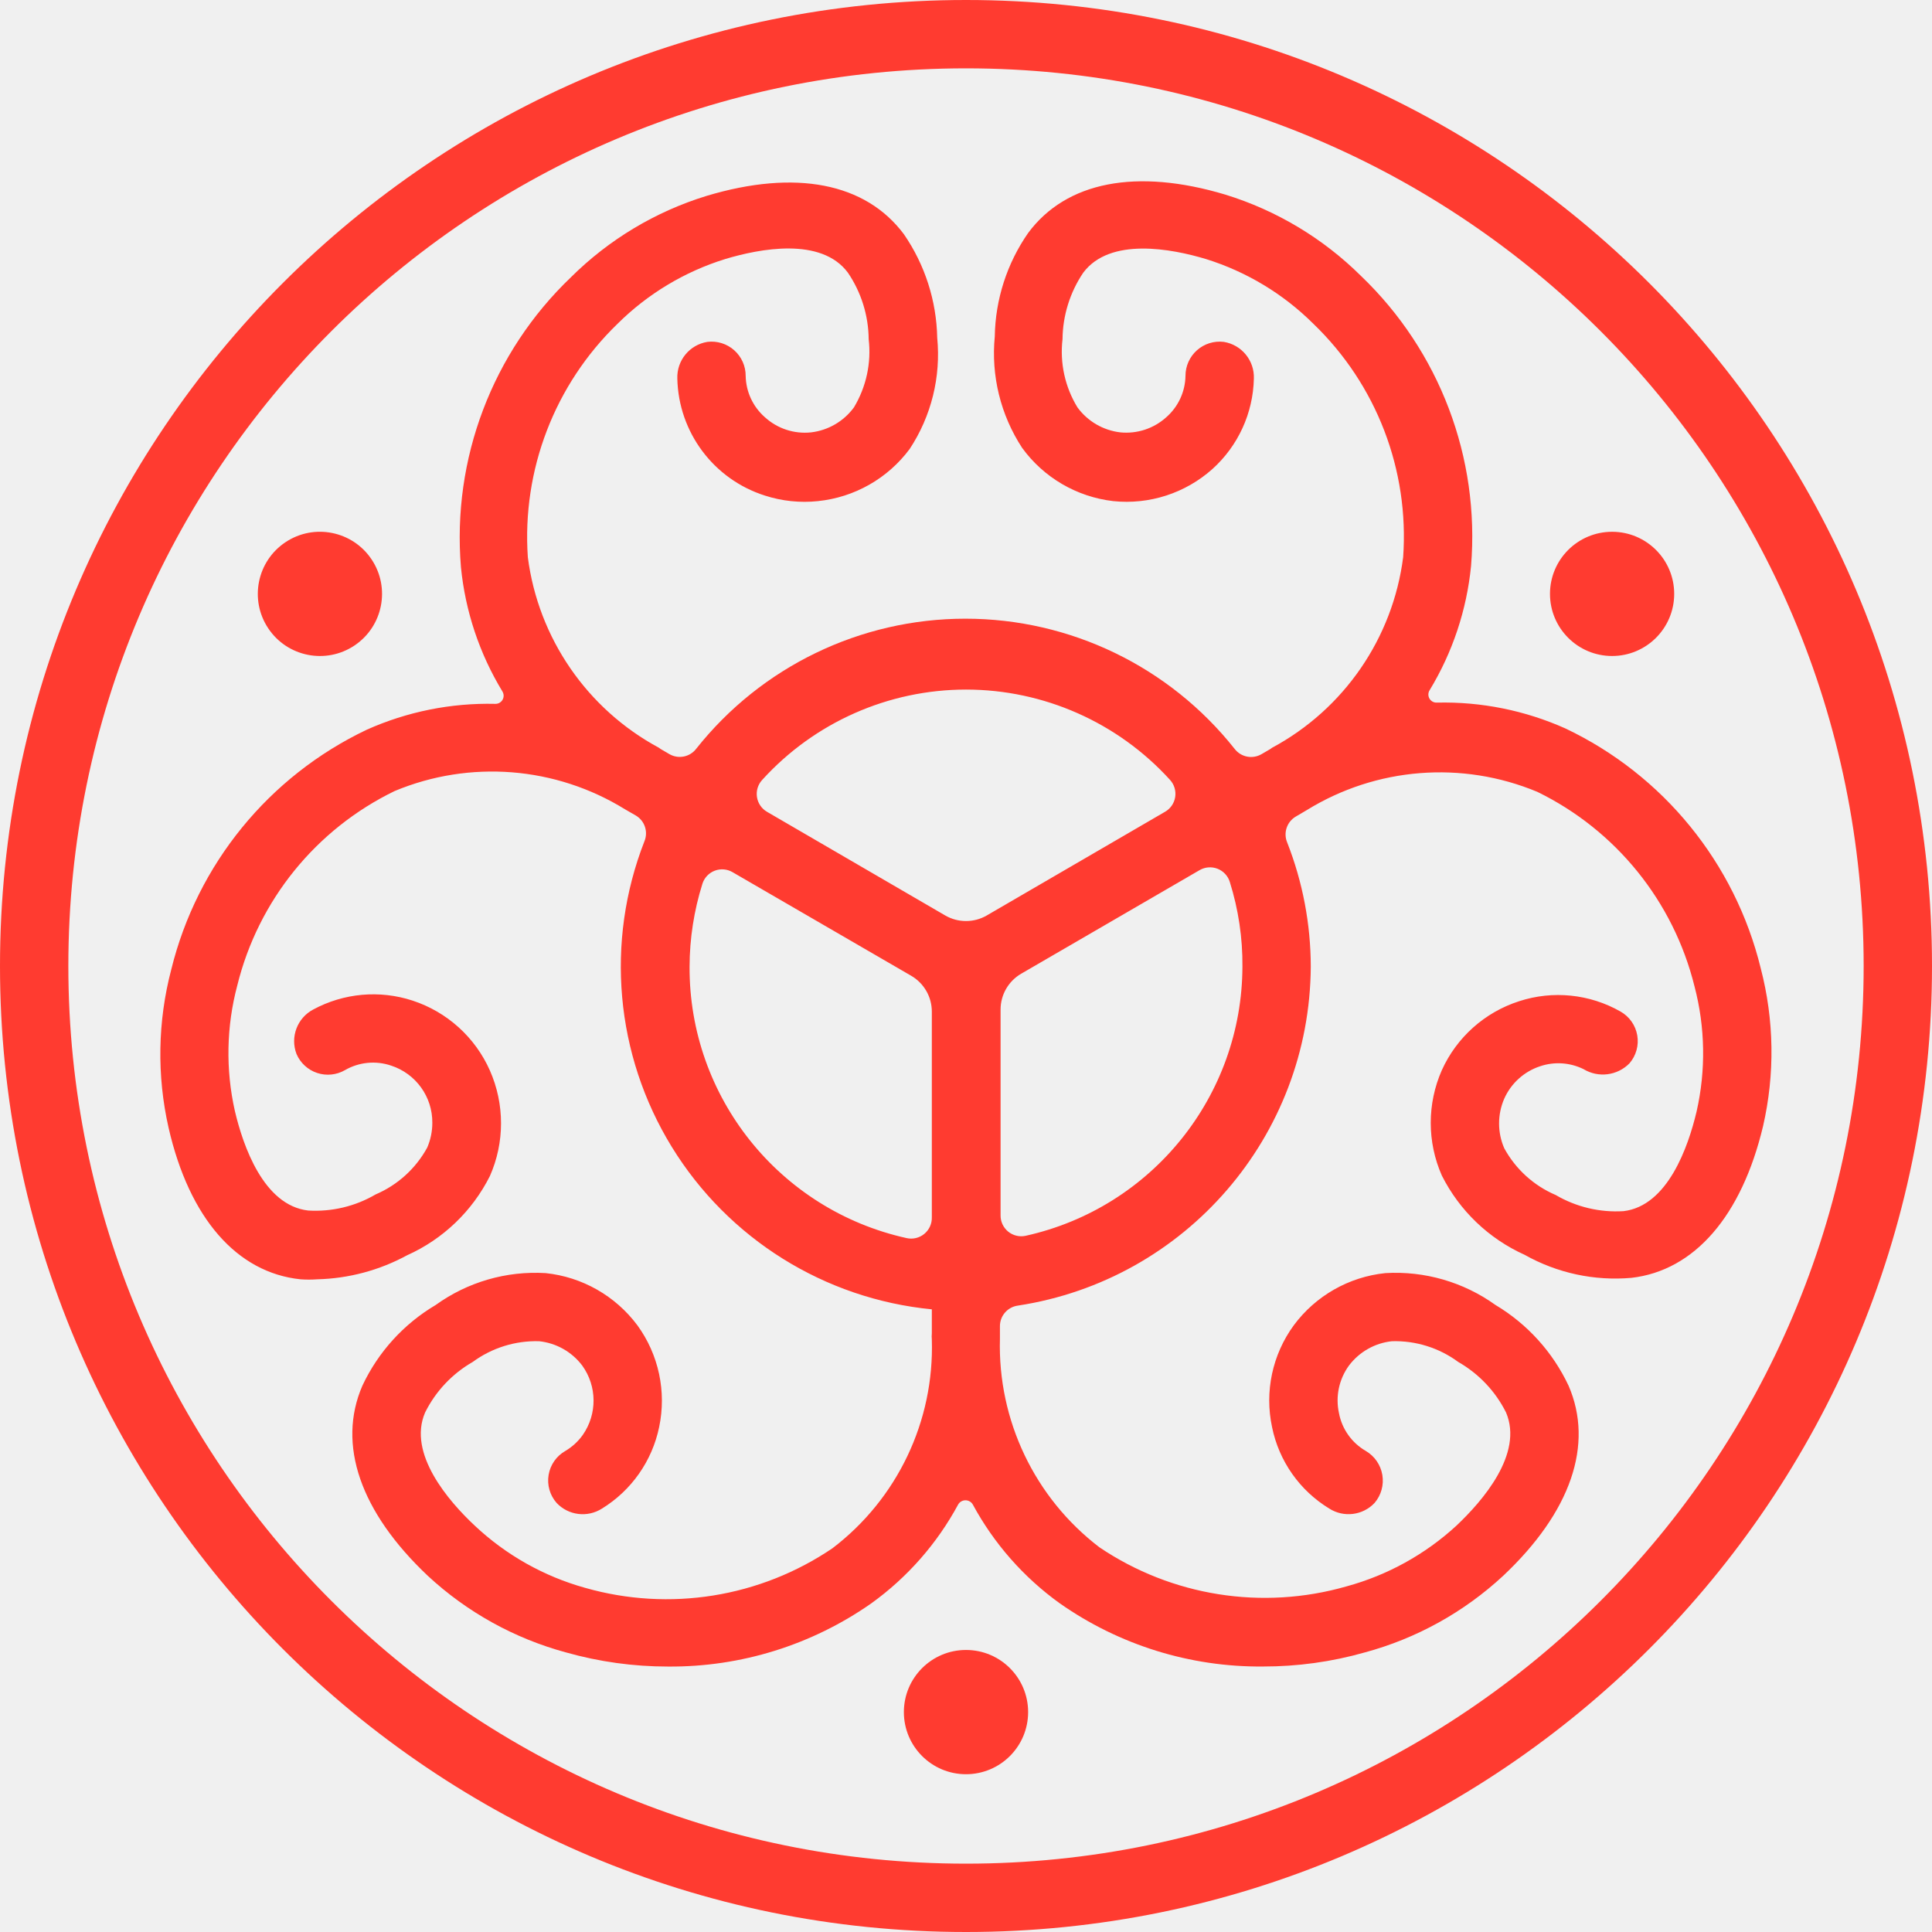
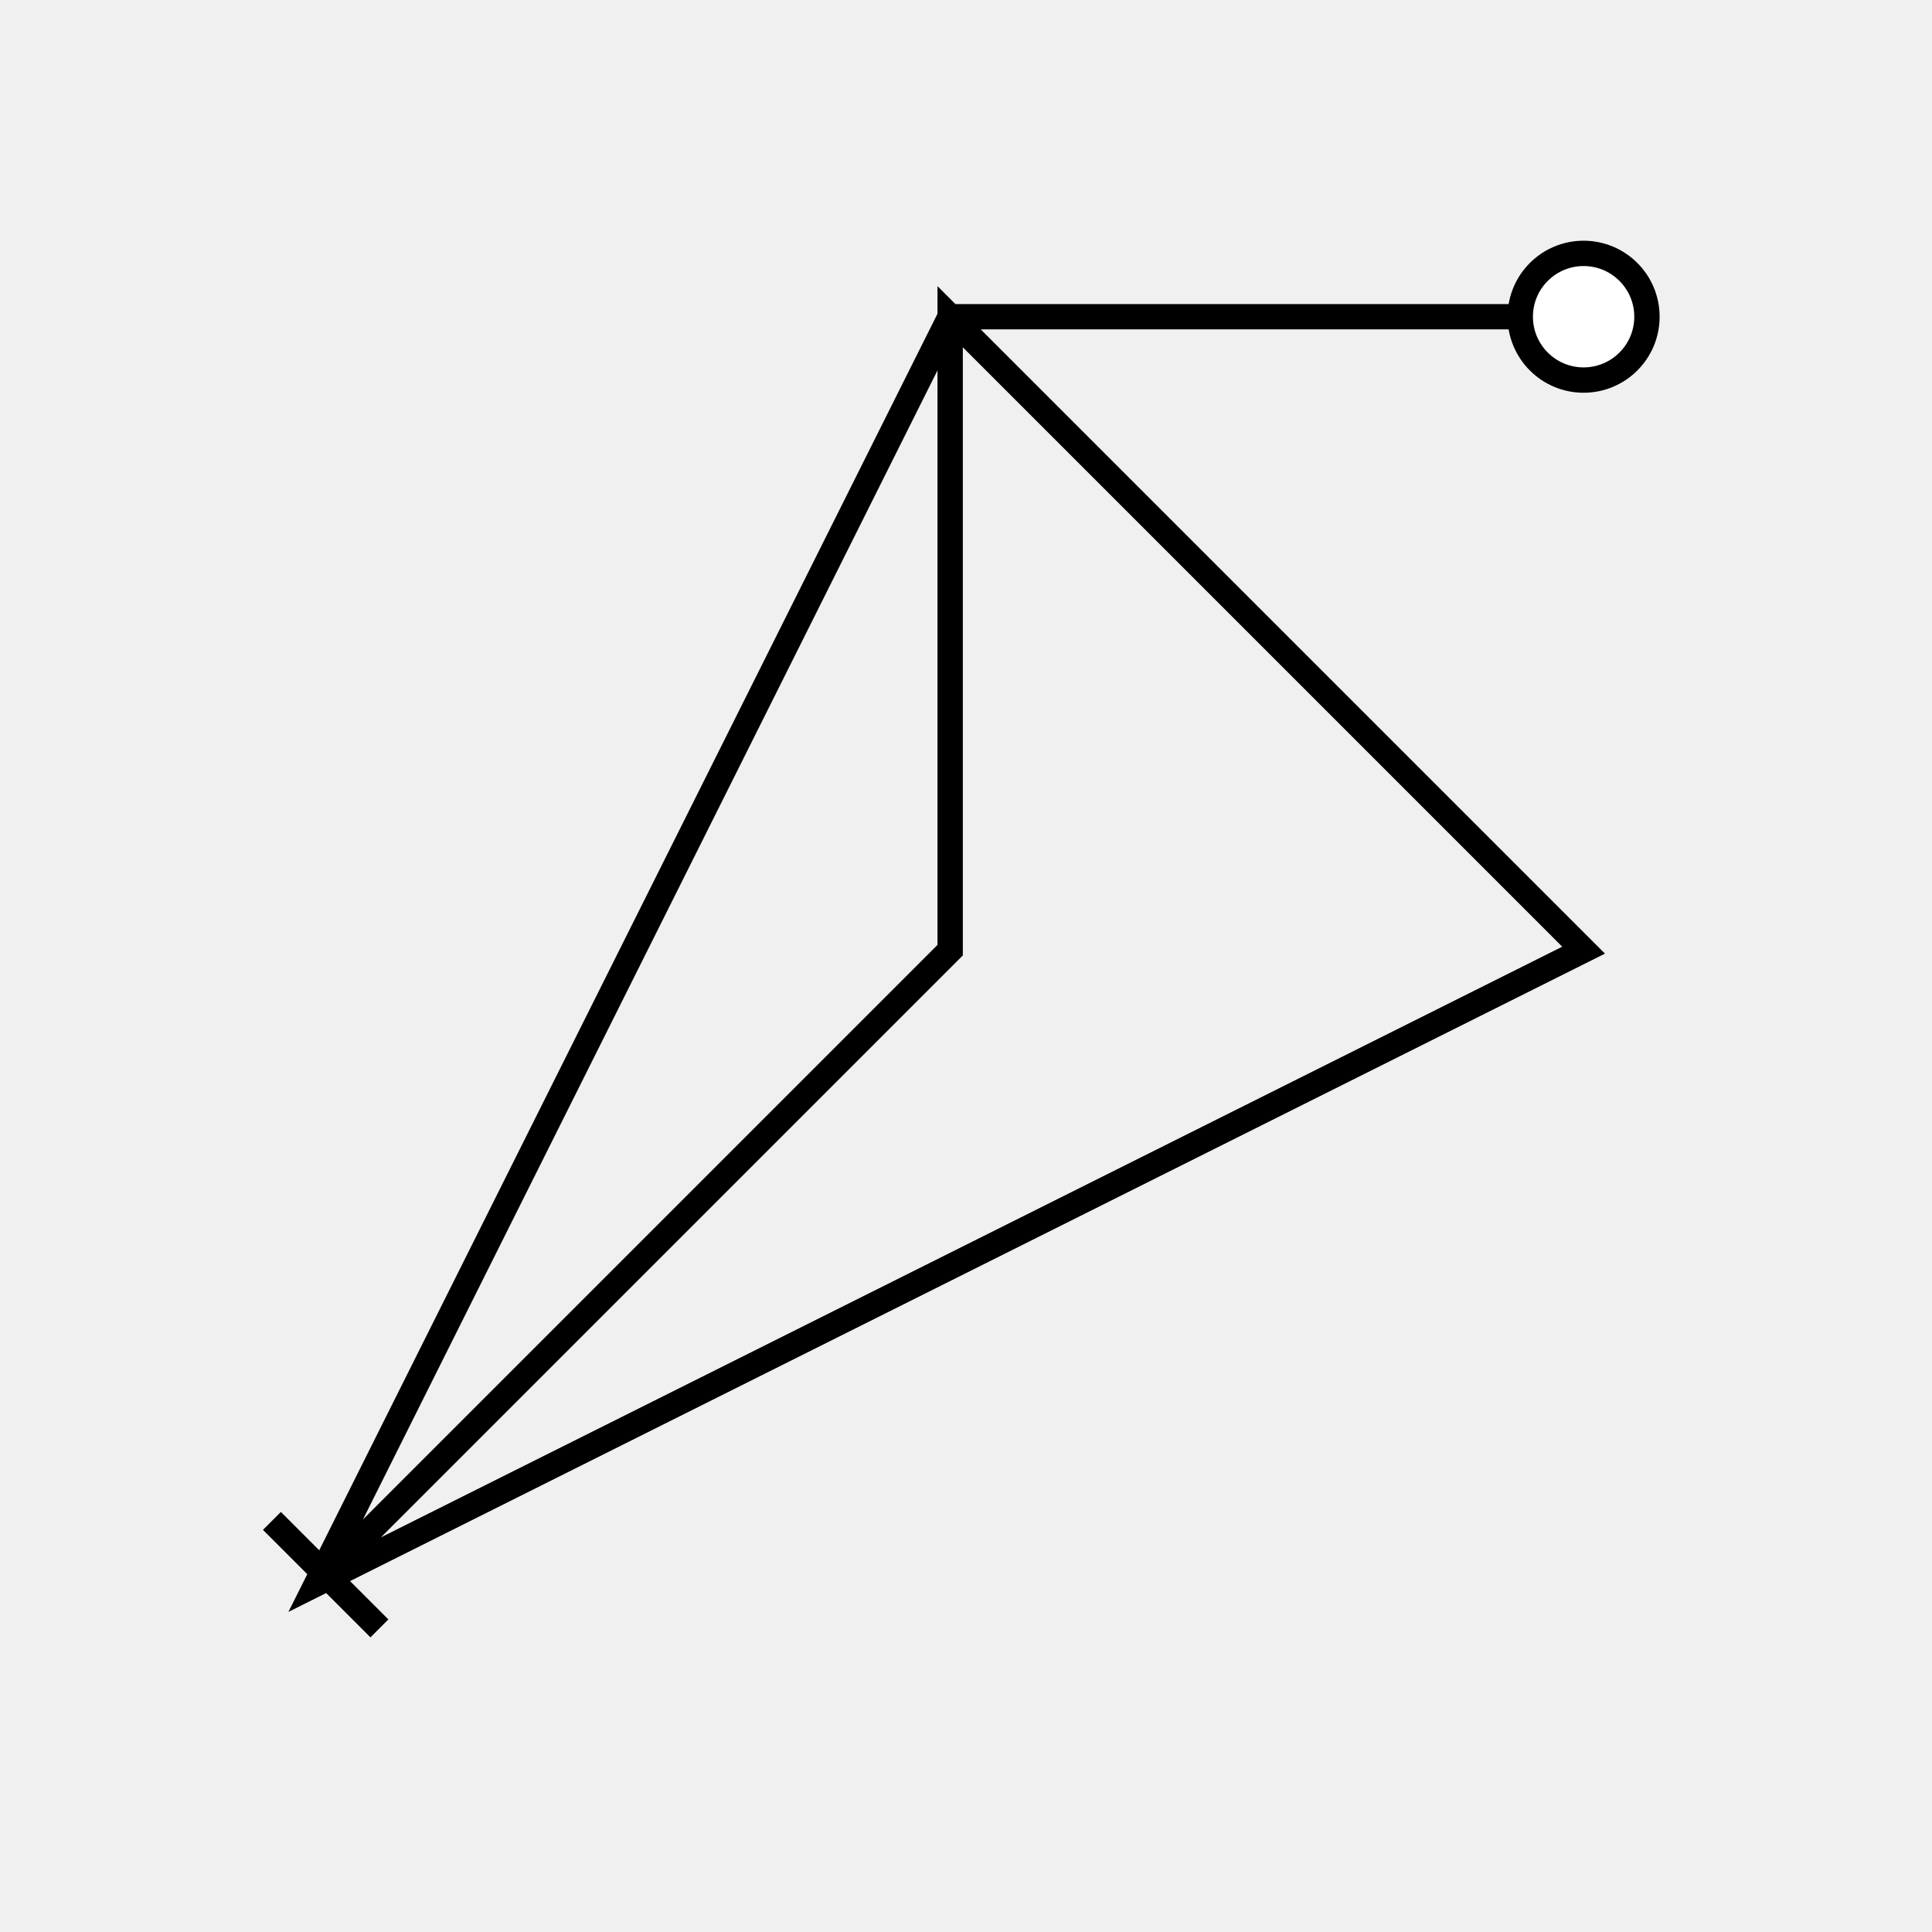
- <svg xmlns="http://www.w3.org/2000/svg" viewBox="0 0 48 48" width="48" height="48" fill="none">
-   <path fill="#FF3B30" fill-rule="evenodd" d="M43.745 24.057a8.948 8.948 0 0 0-4.851-5.958 7.4 7.4 0 0 0-3.195-.643.201.201 0 0 1-.18-.309c.57-.939.921-1.994 1.029-3.086a8.958 8.958 0 0 0-2.732-7.203 8.231 8.231 0 0 0-3.37-2.022c-2.212-.664-3.956-.324-4.902.952a4.63 4.63 0 0 0-.829 2.572 4.29 4.29 0 0 0 .68 2.768 3.261 3.261 0 0 0 2.263 1.322 3.202 3.202 0 0 0 2.464-.797 3.116 3.116 0 0 0 1.03-2.248.89.89 0 0 0-.747-.911.849.849 0 0 0-.952.844 1.398 1.398 0 0 1-.478 1.029 1.483 1.483 0 0 1-1.142.375 1.542 1.542 0 0 1-1.065-.622 2.655 2.655 0 0 1-.37-1.693 3.01 3.01 0 0 1 .514-1.651c.664-.89 2.197-.597 3.05-.34a6.54 6.54 0 0 1 2.67 1.61 7.328 7.328 0 0 1 2.229 5.798 6.281 6.281 0 0 1-3.257 4.734l-.041.03-.221.129a.515.515 0 0 1-.67-.134 8.535 8.535 0 0 0-13.375 0 .514.514 0 0 1-.664.134l-.221-.129-.041-.03a6.292 6.292 0 0 1-3.257-4.734 7.362 7.362 0 0 1 2.227-5.798 6.555 6.555 0 0 1 2.676-1.61c.854-.257 2.387-.556 3.05.34.33.487.51 1.062.515 1.651.069.59-.06 1.184-.365 1.693a1.544 1.544 0 0 1-1.065.622 1.47 1.47 0 0 1-1.147-.375 1.4 1.4 0 0 1-.479-1.03.848.848 0 0 0-.952-.843.89.89 0 0 0-.746.91 3.121 3.121 0 0 0 2.177 2.909c.424.137.873.184 1.317.137a3.252 3.252 0 0 0 2.279-1.296 4.27 4.27 0 0 0 .684-2.763 4.697 4.697 0 0 0-.828-2.572c-.952-1.276-2.691-1.616-4.903-.952a8.2 8.2 0 0 0-3.37 2.022 8.94 8.94 0 0 0-2.732 7.202 7.331 7.331 0 0 0 1.03 3.087.202.202 0 0 1-.075.285.2.2 0 0 1-.106.024 7.393 7.393 0 0 0-3.19.643 8.967 8.967 0 0 0-4.856 5.957 8.278 8.278 0 0 0-.067 3.931c.514 2.248 1.698 3.601 3.277 3.766.139.01.278.01.417 0a4.928 4.928 0 0 0 2.232-.597 4.244 4.244 0 0 0 2.058-1.97 3.245 3.245 0 0 0 0-2.619 3.185 3.185 0 0 0-1.924-1.739 3.138 3.138 0 0 0-2.464.221.89.89 0 0 0-.417 1.107.849.849 0 0 0 1.204.4 1.394 1.394 0 0 1 1.147-.112 1.482 1.482 0 0 1 1.023 1.422c0 .212-.043.42-.127.615-.284.52-.736.93-1.281 1.163a2.963 2.963 0 0 1-1.678.4c-1.106-.128-1.615-1.604-1.82-2.474a6.539 6.539 0 0 1 .06-3.117 7.316 7.316 0 0 1 3.91-4.831 6.286 6.286 0 0 1 5.722.453l.267.154a.514.514 0 0 1 .216.643 8.555 8.555 0 0 0 7.141 11.627v.597a.78.78 0 0 0 0 .154 6.271 6.271 0 0 1-2.47 5.186 7.353 7.353 0 0 1-6.142.983 6.575 6.575 0 0 1-2.742-1.544c-.654-.612-1.677-1.795-1.235-2.814a2.973 2.973 0 0 1 1.183-1.255 2.66 2.66 0 0 1 1.647-.515 1.544 1.544 0 0 1 1.075.607 1.49 1.49 0 0 1 .013 1.72 1.415 1.415 0 0 1-.435.4.844.844 0 0 0-.216 1.291.89.89 0 0 0 1.127.14 3.118 3.118 0 0 0 1.42-2.023 3.185 3.185 0 0 0-.54-2.53 3.268 3.268 0 0 0-2.28-1.297 4.234 4.234 0 0 0-2.731.792 4.599 4.599 0 0 0-1.822 2.006c-.633 1.461-.051 3.139 1.626 4.723a8.195 8.195 0 0 0 3.437 1.904 9.3 9.3 0 0 0 2.53.35 8.68 8.68 0 0 0 5.058-1.575 7.29 7.29 0 0 0 2.15-2.449.21.21 0 0 1 .366 0 7.305 7.305 0 0 0 2.155 2.45 8.652 8.652 0 0 0 5.053 1.573c.855.001 1.707-.116 2.53-.35a8.195 8.195 0 0 0 3.437-1.903c1.683-1.584 2.259-3.262 1.626-4.723a4.63 4.63 0 0 0-1.816-2.006 4.26 4.26 0 0 0-2.737-.792 3.246 3.246 0 0 0-2.274 1.296 3.164 3.164 0 0 0-.54 2.531 3.086 3.086 0 0 0 1.42 2.022.89.89 0 0 0 1.127-.139.854.854 0 0 0-.217-1.291 1.38 1.38 0 0 1-.668-.942 1.471 1.471 0 0 1 .247-1.178 1.542 1.542 0 0 1 1.07-.607c.59-.017 1.17.164 1.646.515.511.292.925.729 1.188 1.255.438 1.029-.586 2.202-1.234 2.814a6.595 6.595 0 0 1-2.732 1.508 7.351 7.351 0 0 1-6.138-.973 6.299 6.299 0 0 1-2.47-5.18v-.31a.515.515 0 0 1 .448-.514 8.57 8.57 0 0 0 7.275-8.422 8.48 8.48 0 0 0-.587-3.086.515.515 0 0 1 .217-.643l.272-.16a6.296 6.296 0 0 1 5.726-.453 7.337 7.337 0 0 1 3.905 4.831 6.538 6.538 0 0 1 .052 3.113c-.206.87-.716 2.346-1.817 2.474a2.968 2.968 0 0 1-1.682-.401 2.633 2.633 0 0 1-1.28-1.163 1.544 1.544 0 0 1 0-1.23 1.483 1.483 0 0 1 .894-.807c.354-.119.74-.093 1.076.072a.926.926 0 0 0 1.142-.144.844.844 0 0 0-.222-1.286 3.128 3.128 0 0 0-2.52-.257 3.173 3.173 0 0 0-1.92 1.713 3.245 3.245 0 0 0 0 2.618 4.26 4.26 0 0 0 2.058 1.97 4.589 4.589 0 0 0 2.65.572c1.574-.18 2.742-1.544 3.272-3.766a8.231 8.231 0 0 0-.057-3.925ZM24 17.132a6.853 6.853 0 0 1 5.068 2.243.514.514 0 0 1-.129.797l-4.424 2.573a1.029 1.029 0 0 1-1.03 0l-4.424-2.573a.514.514 0 0 1-.123-.797A6.843 6.843 0 0 1 24 17.132Zm-6.868 6.883c.002-.698.11-1.392.319-2.057a.513.513 0 0 1 .751-.288l4.435 2.572a1.029 1.029 0 0 1 .514.89v5.114a.514.514 0 0 1-.628.514 6.878 6.878 0 0 1-5.391-6.745Zm13.736 0a6.873 6.873 0 0 1-5.386 6.688.514.514 0 0 1-.623-.514V25.08a1.03 1.03 0 0 1 .515-.89l4.43-2.572a.515.515 0 0 1 .75.293c.214.681.32 1.391.314 2.104Z" clip-rule="evenodd" />
-   <path fill="#FF3B30" fill-rule="evenodd" d="M24 0C10.745 0 0 10.745 0 24s10.745 24 24 24 24-10.745 24-24S37.255 0 24 0ZM1.698 24C1.698 11.683 11.683 1.698 24 1.698S46.302 11.683 46.302 24 36.317 46.302 24 46.302 1.698 36.317 1.698 24Z" clip-rule="evenodd" />
-   <path fill="#FF3B30" d="M7.091 13.472a1.543 1.543 0 1 1 1.715 2.566 1.543 1.543 0 0 1-1.715-2.566ZM40.052 13.212a1.543 1.543 0 1 0 0 3.086 1.543 1.543 0 0 0 0-3.086ZM24 40.993a1.543 1.543 0 1 0 0 3.087 1.543 1.543 0 0 0 0-3.087Z" />
+ <svg xmlns="http://www.w3.org/2000/svg" width="305" height="305" version="1.1">
+   <defs>
+     <marker id="markerCircle" markerWidth="8" markerHeight="8" refX="5" refY="5" style="display: inline;">
+       <circle cx="5" cy="5" r="2.5" style="stroke: #000000; fill: #ffffff;" />
+     </marker>
+     <marker id="markerArrow" markerWidth="11" markerHeight="11" refX="2" refY="6.5" orient="auto" style="display: inline;">
+       <path d="M2,2 L2,11 L10,6 L2,2" style="fill: #000000;" />
+     </marker>
+     <marker id="markerRect" markerWidth="7" markerHeight="7" refX="2" refY="4" orient="auto" style="display: inline;">
+       <rect x="1" y="1" width="1" height="6" style="stroke: none; fill:#000000;" />
+     </marker>
+   </defs>
+   <path d="M250,50L150,50L50,250L250,150L150,50L150,150L50,250" stroke="black" stroke-width="4" fill="none" class="sigil" marker-start="url(#markerCircle)" marker-end="url(#markerRect)" stroke-dasharray="930.056,930.056" />
</svg>
